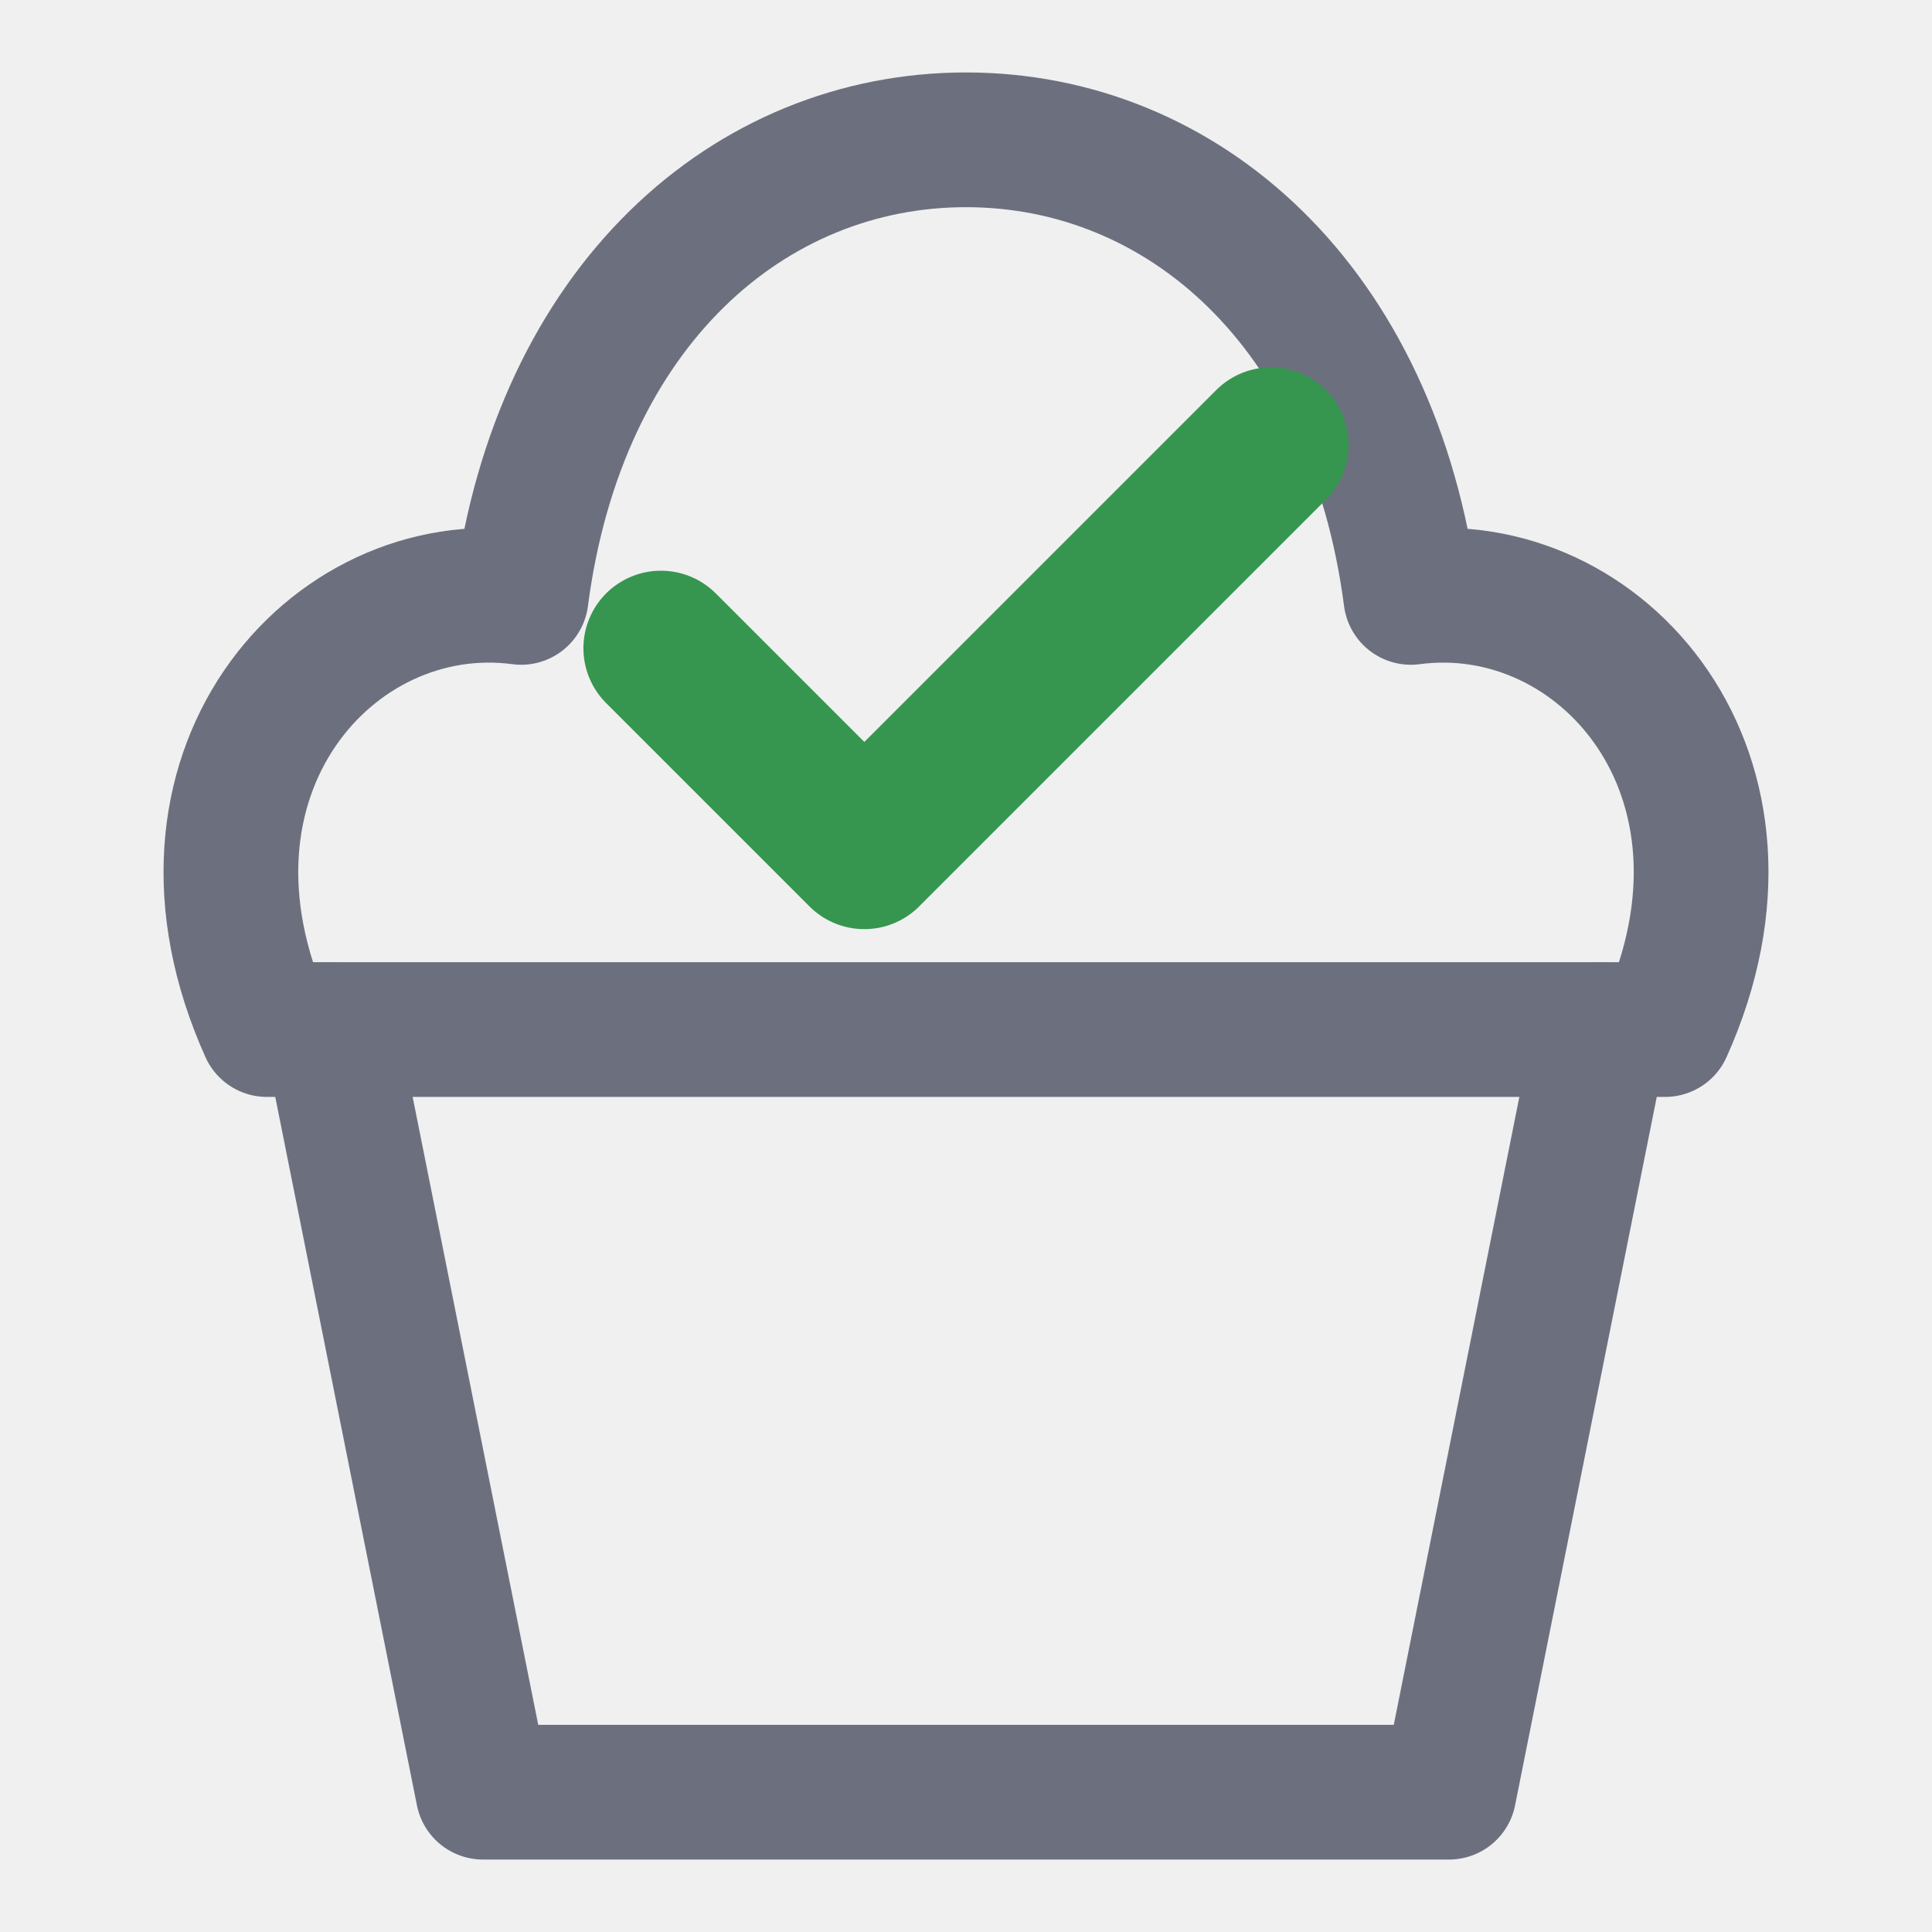
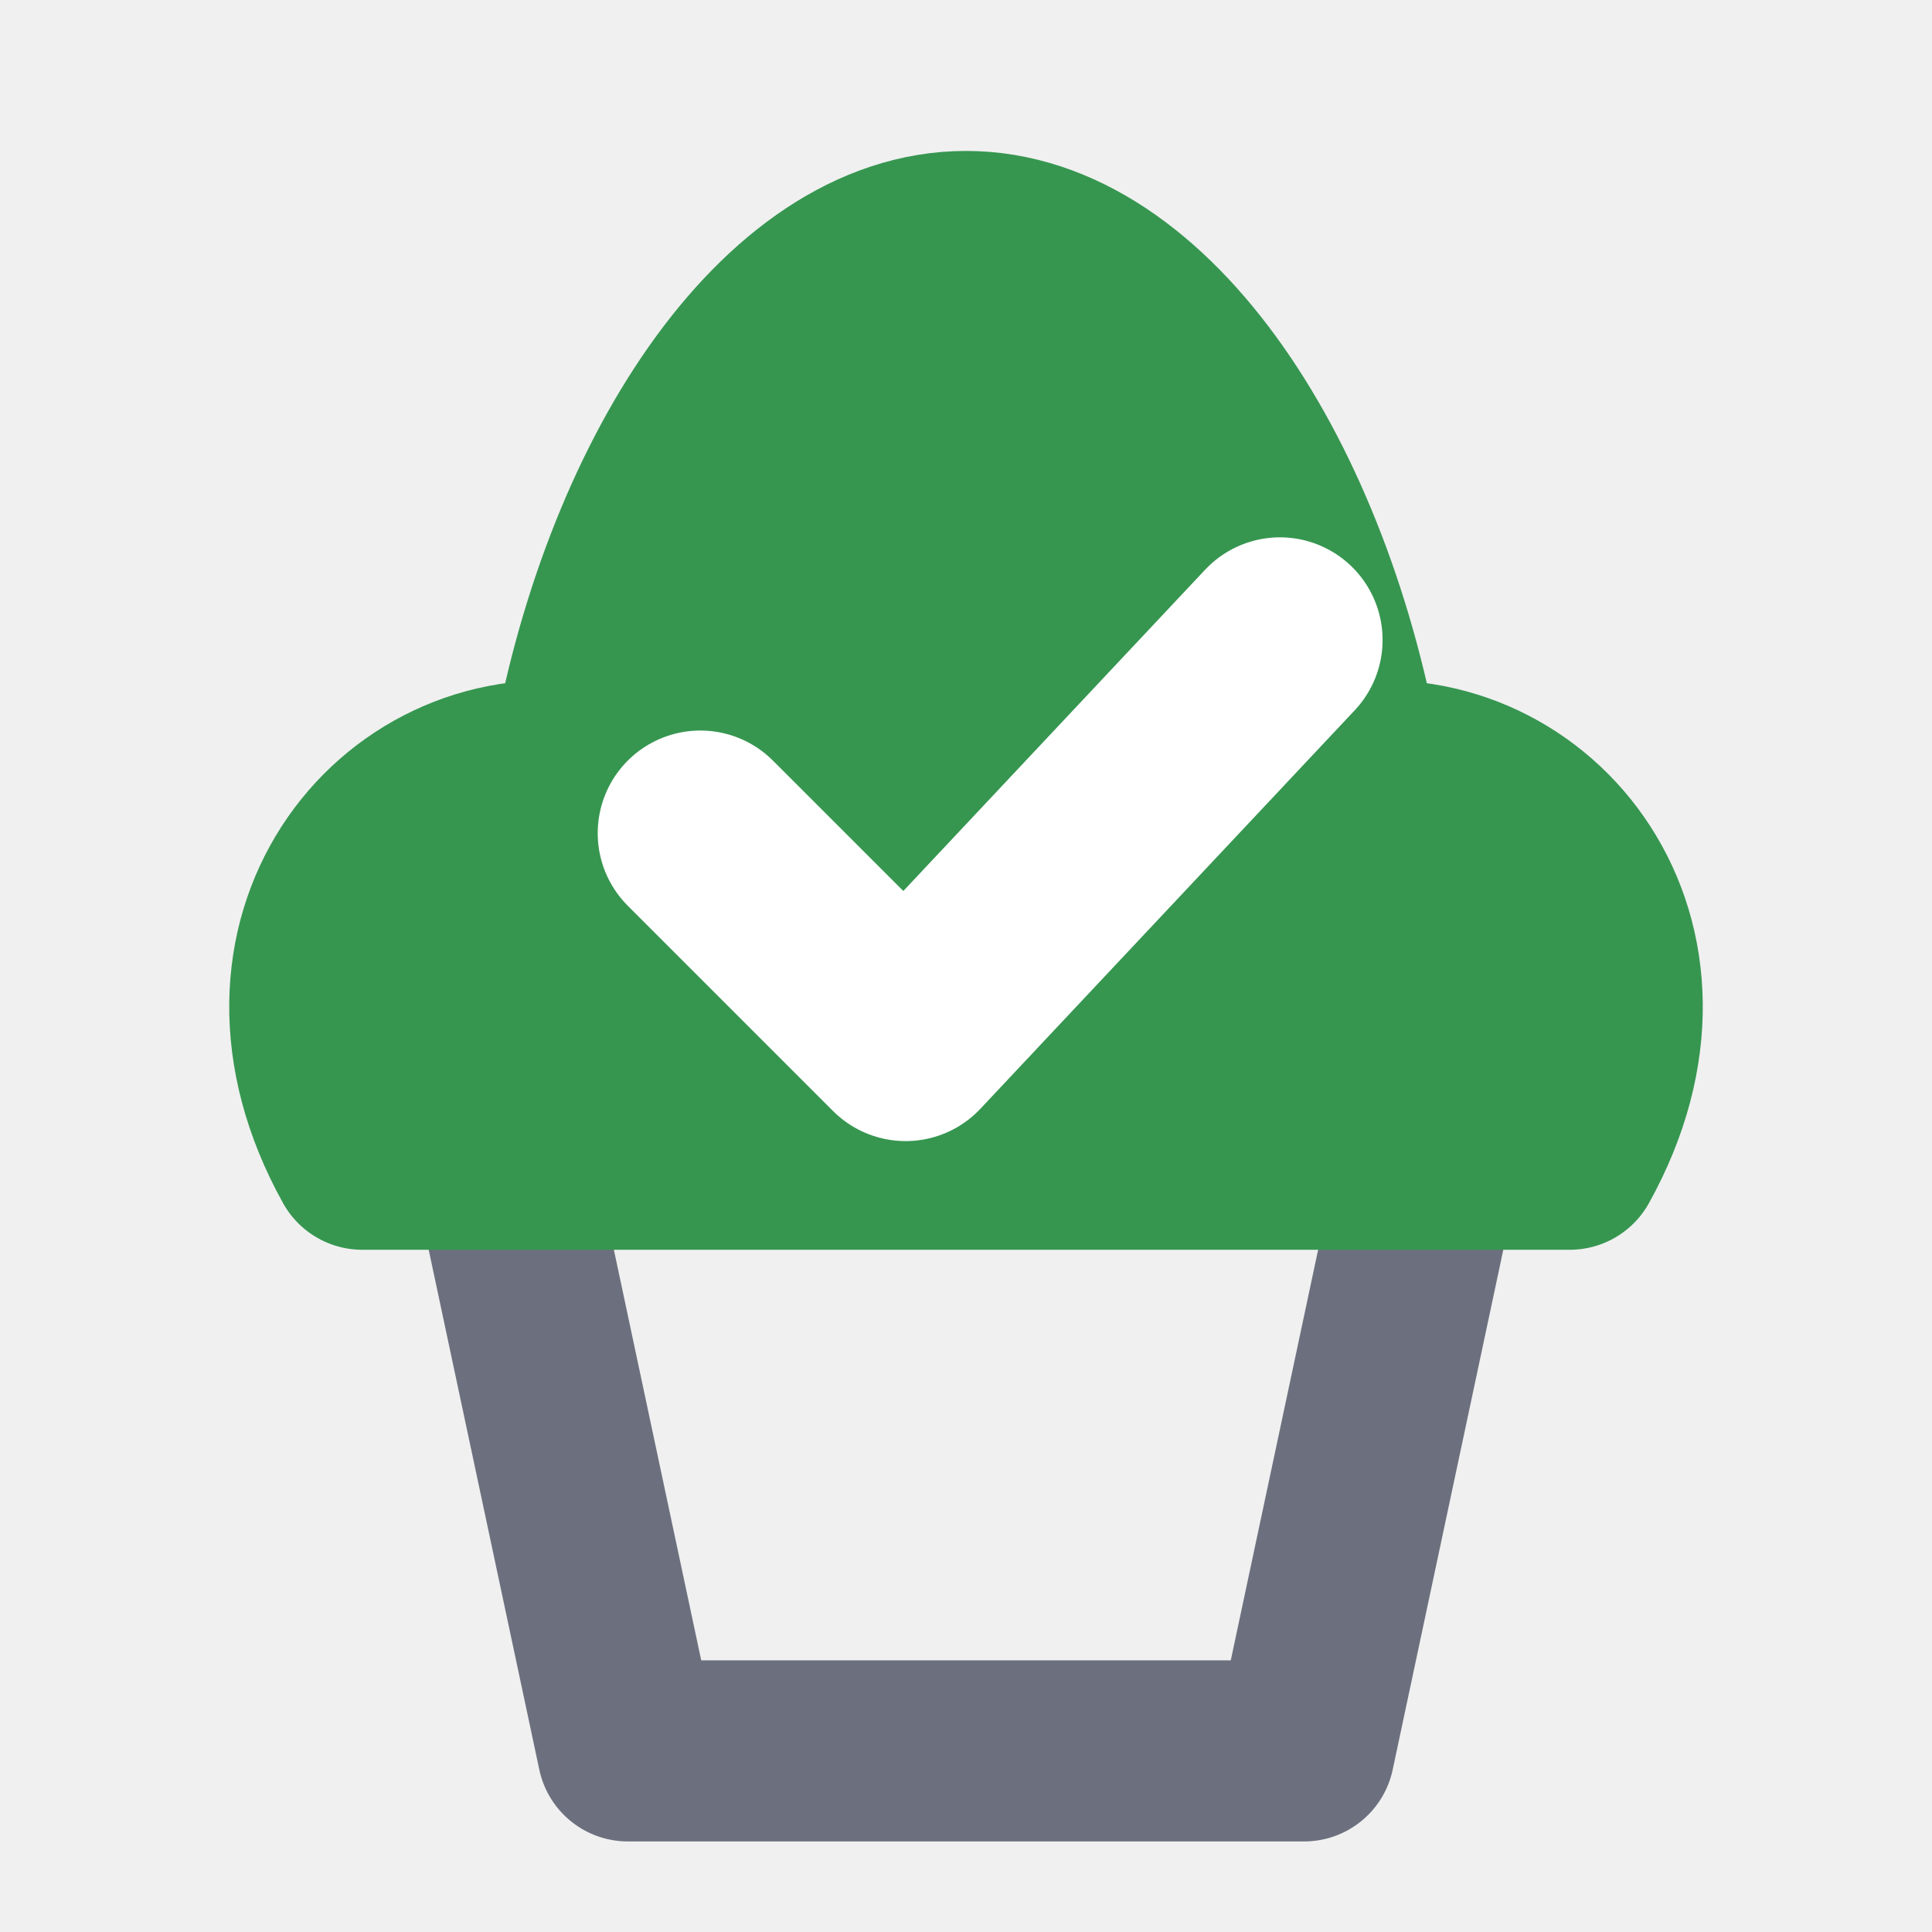
- <svg xmlns="http://www.w3.org/2000/svg" width="20" height="20" viewBox="2.4 2.9 15.2 15.2" fill="none">
-   <path d="M5 11l1.2 6h7.6L15 11" stroke="#6C707E" stroke-width="1.06" stroke-linecap="round" stroke-linejoin="round" />
-   <path d="M4.5 11c-.9-2 .5-3.6 2-3.4C6.8 5.3 8.3 4 10 4s3.2 1.3 3.5 3.6c1.5-.2 2.9 1.4 2 3.4z" stroke="#6C707E" stroke-width="1.06" stroke-linecap="round" stroke-linejoin="round" />
-   <path d="M7.6 8l1.6 1.6 3.2-3.2" stroke="#369650" stroke-width="1.22" stroke-linecap="round" stroke-linejoin="round" />
+ <svg xmlns="http://www.w3.org/2000/svg" width="20" height="20" viewBox="0 0 16 16" fill="none">
+   <path d="M4.2 9.8l1 4.7h5.6l1-4.7" stroke="#6C707E" stroke-width="1.5" stroke-linecap="round" stroke-linejoin="round" />
+   <path d="M3 9.6c-1-1.8.3-3.4 1.8-3.2C5.2 4 6.5 2 8 2s2.8 2 3.2 4.4c1.5-.2 2.8 1.4 1.8 3.2z" fill="#369650" stroke="#369650" stroke-width="1.5" stroke-linecap="round" stroke-linejoin="round" />
+   <path d="M5.8 6.9l1.7 1.7 3.1-3.3" stroke="#FFFFFF" stroke-width="1.7" stroke-linecap="round" stroke-linejoin="round" />
</svg>
